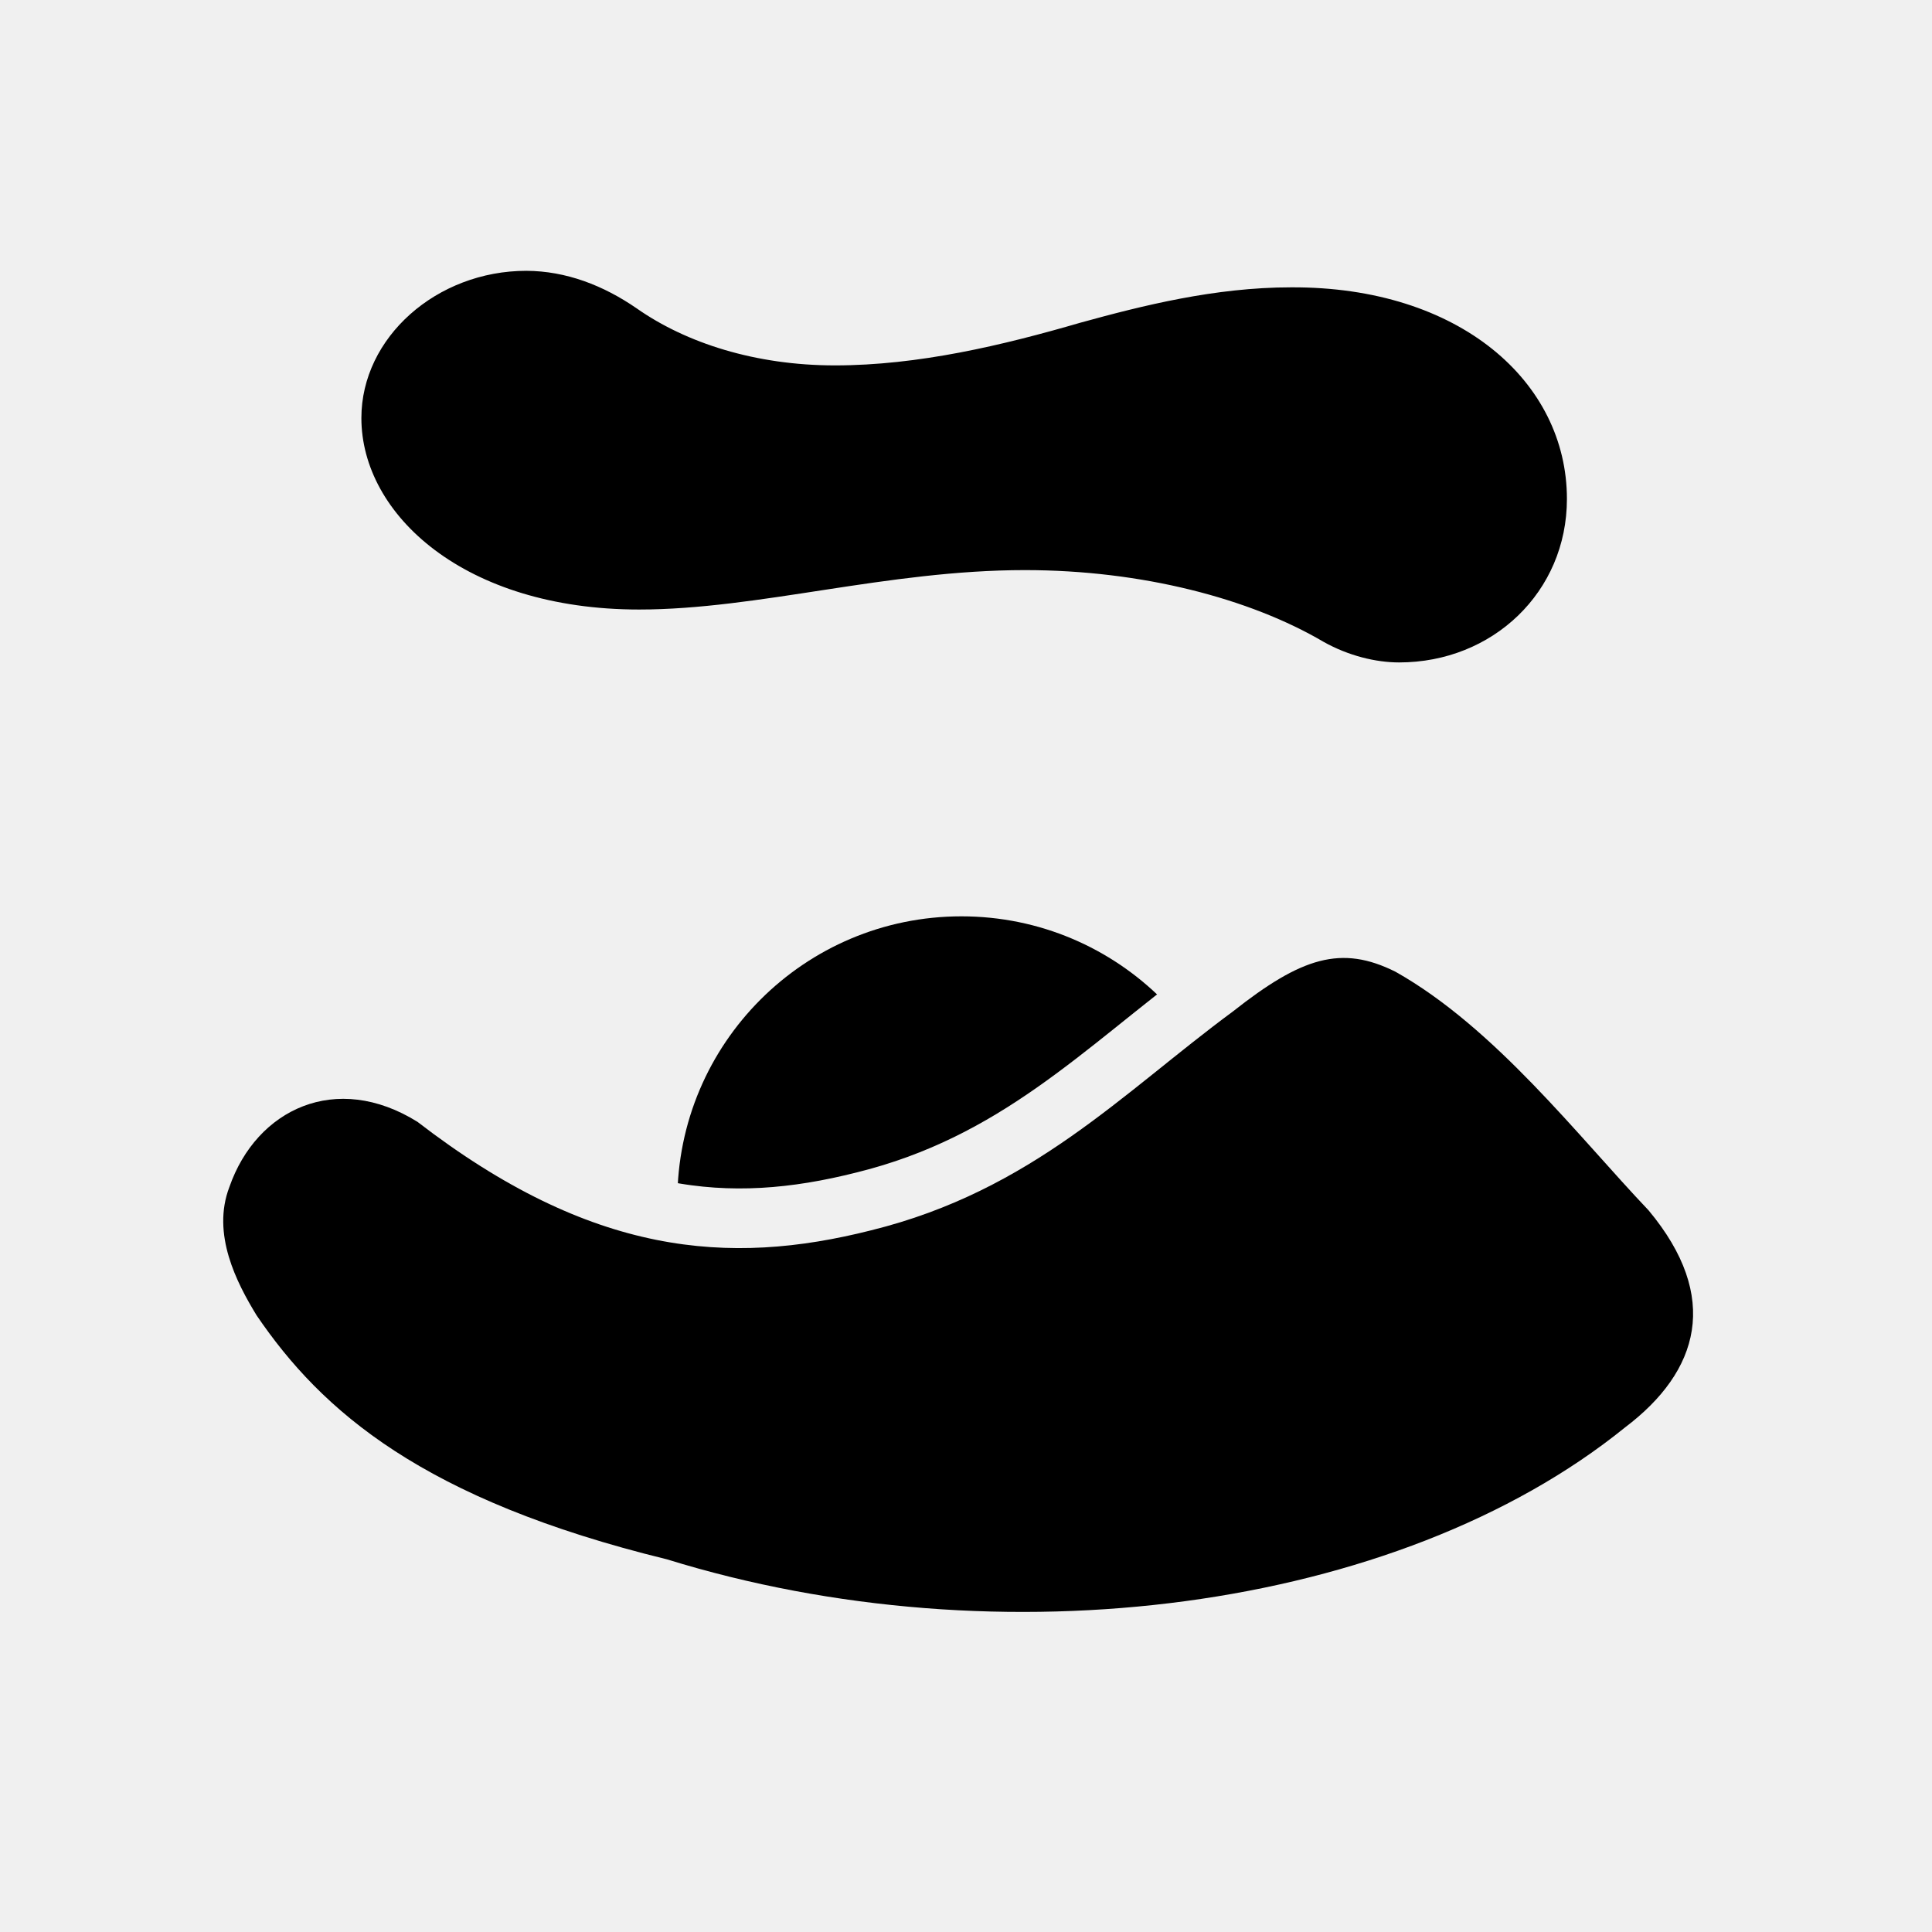
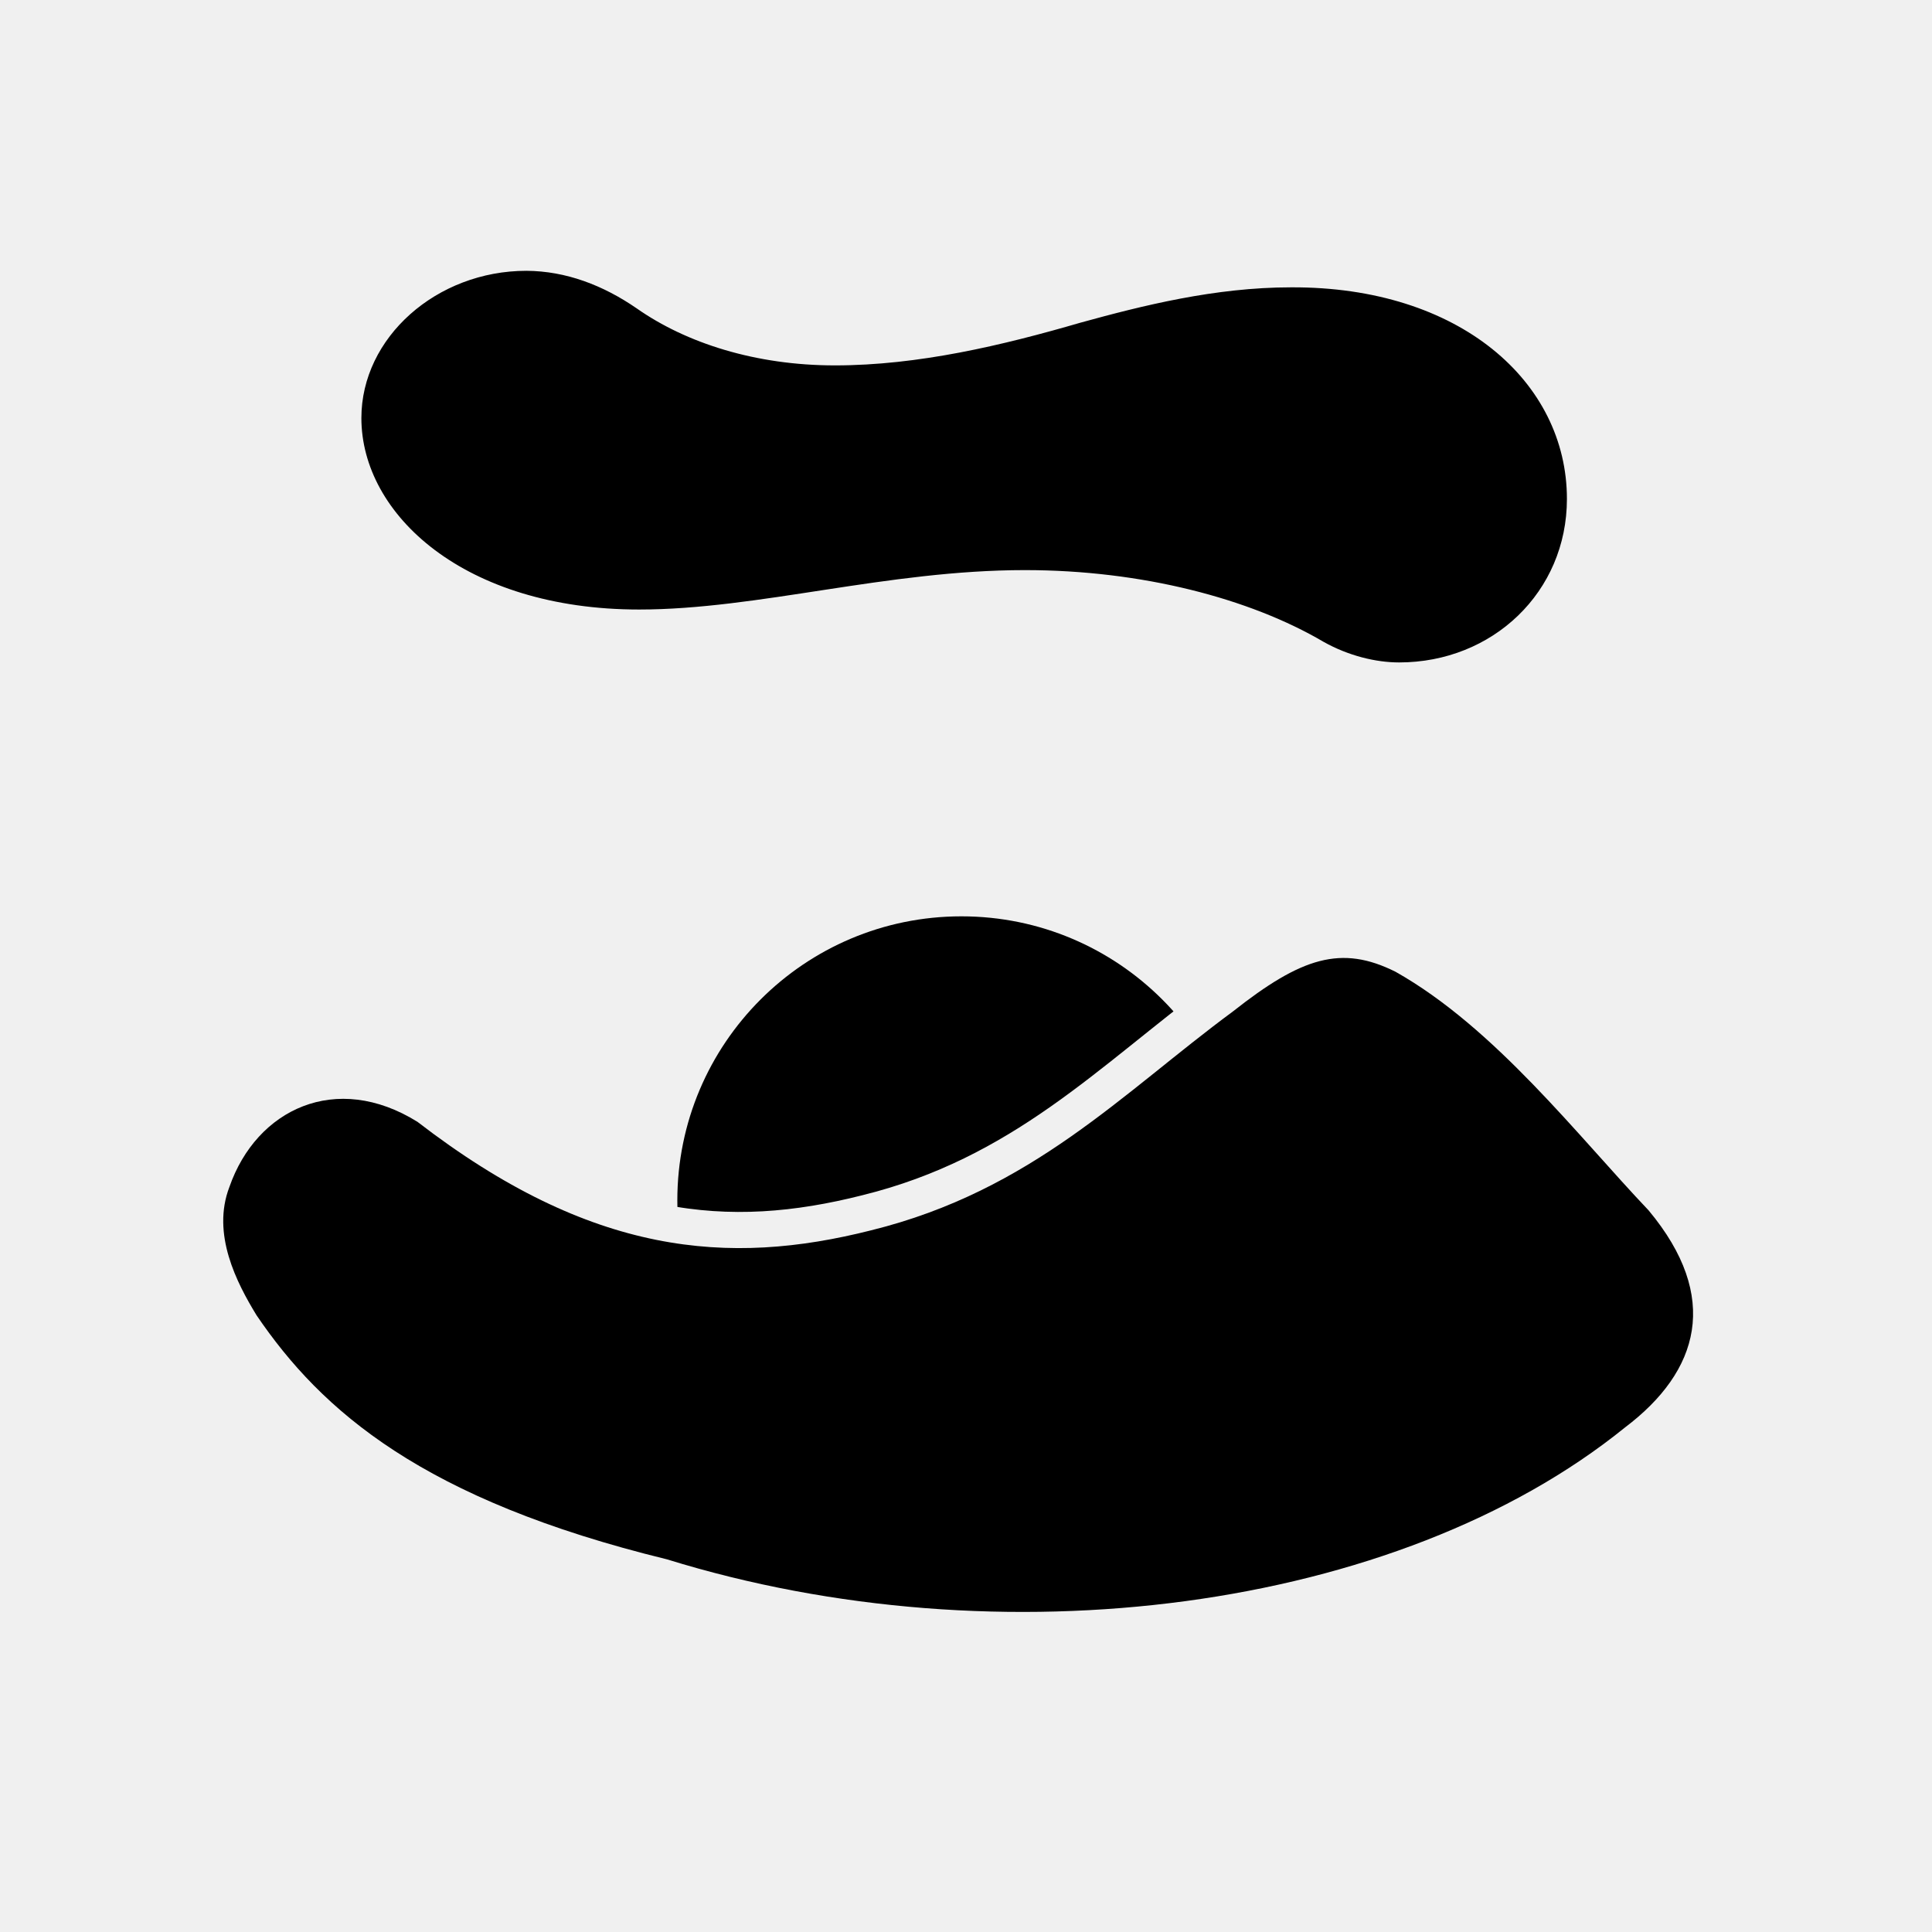
<svg xmlns="http://www.w3.org/2000/svg" viewBox="0 0 1024 1024" role="img" aria-labelledby="title desc">
  <defs>
    <mask id="konogoro-sun-gap" maskUnits="userSpaceOnUse" x="-1024" y="-1024" width="3072" height="3072">
      <rect x="-1024" y="-1024" width="3072" height="3072" fill="#FFFFFF" />
-       <path d="M105 609 C120 566 164 545 209 573 C305 647 381 653 460 633 C549 611 599 557 660 512 C698 482 720 475 750 490 C805 521 851 581 890 622 C930 670 918 711 877 742 C751 844 531 872 347 815 C212 782 156 733 120 680 C109 662 95 635 105 609 Z" transform="translate(54 88) scale(0.91)" fill="#000000" stroke="#000000" stroke-width="66" stroke-linejoin="round" />
+       <path d="M105 609 C120 566 164 545 209 573 C305 647 381 653 460 633 C549 611 599 557 660 512 C698 482 720 475 750 490 C805 521 851 581 890 622 C930 670 918 711 877 742 C751 844 531 872 347 815 C212 782 156 733 120 680 C109 662 95 635 105 609 Z" transform="translate(54 88) scale(0.91)" fill="#000000" stroke="#000000" stroke-width="40" stroke-linejoin="round" />
    </mask>
  </defs>
  <g transform="translate(512 512) scale(1.053) translate(-520.3 -531)">
    <path class="ink" fill="#000000" d="m683.9 189.4c-38.27 0-74.88 9.216-106 17.79-39.17 11.39-81.54 21.5-123.6 21.5-39.94 0-74.88-11.26-99.71-28.67-16.9-11.65-35.58-18.82-55.55-18.94-45.18 0-83.07 33.54-83.07 74.11 0 48.64 51.97 96.38 139.8 96.38 59.78 0 124.8-19.84 194.2-19.84 58.88 0 113.3 14.34 150.3 36.1 12.54 7.04 26.37 10.37 38.02 10.37 47.1 0 84.48-35.46 84.48-82.3 0-58.88-54.02-106.9-138.8-106.5z" />
    <g mask="url(#konogoro-sun-gap)">
      <circle class="ink" fill="#000000" cx="518" cy="649" r="143" />
    </g>
    <g transform="translate(54 88) scale(0.91)">
      <path class="ink" fill="#000000" d="M105 609 C120 566 164 545 209 573 C305 647 381 653 460 633 C549 611 599 557 660 512 C698 482 720 475 750 490 C805 521 851 581 890 622 C930 670 918 711 877 742 C751 844 531 872 347 815 C212 782 156 733 120 680 C109 662 95 635 105 609 Z" />
    </g>
  </g>
</svg>
